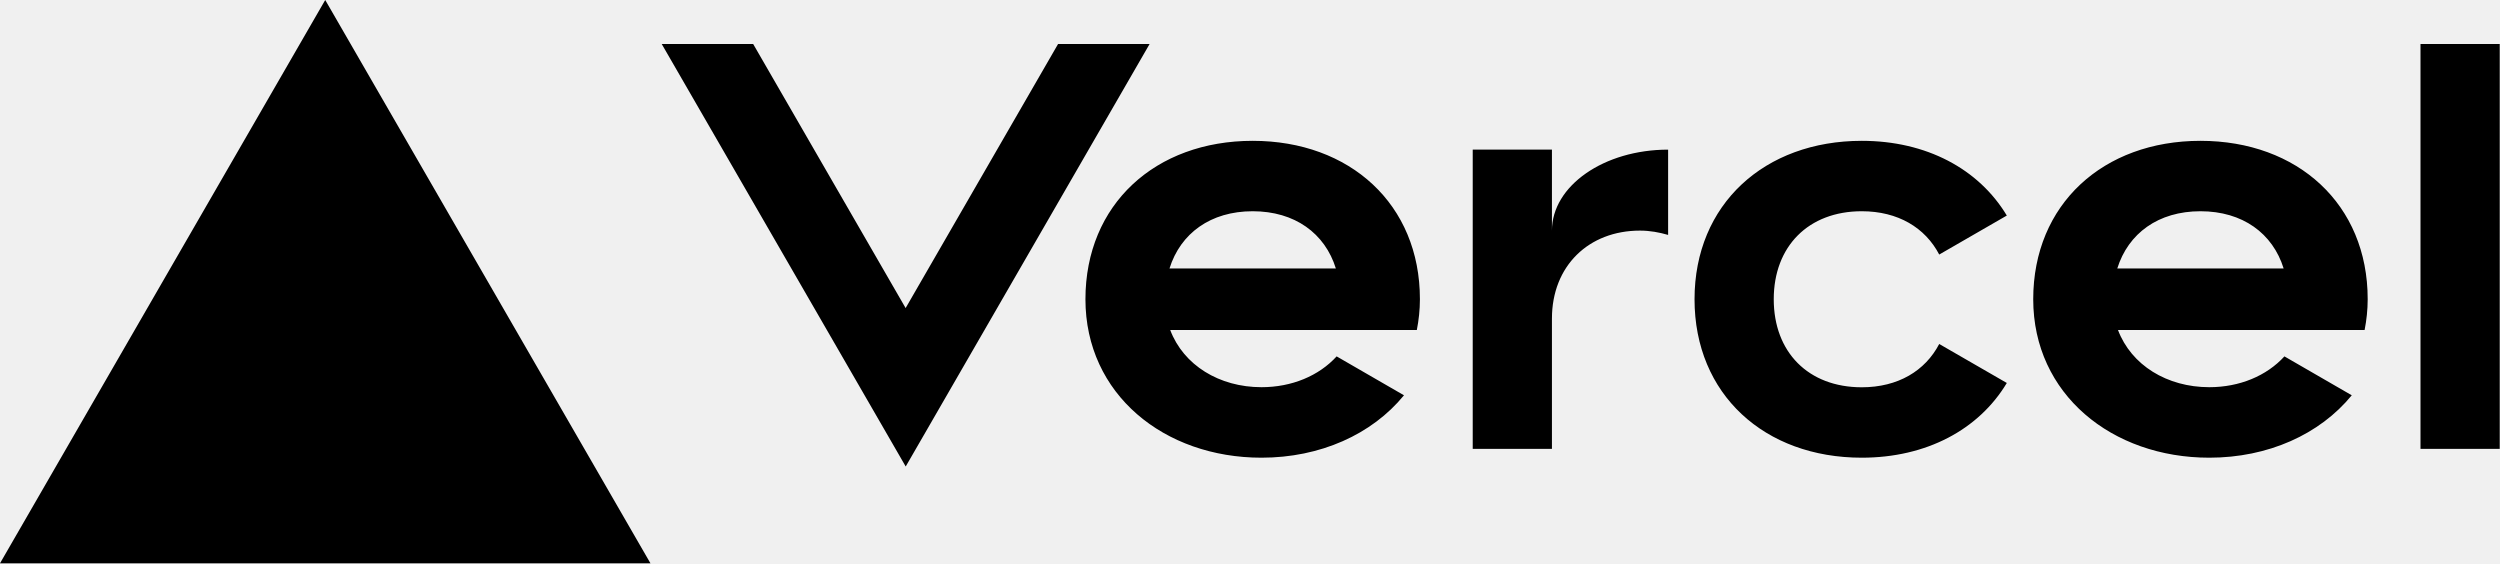
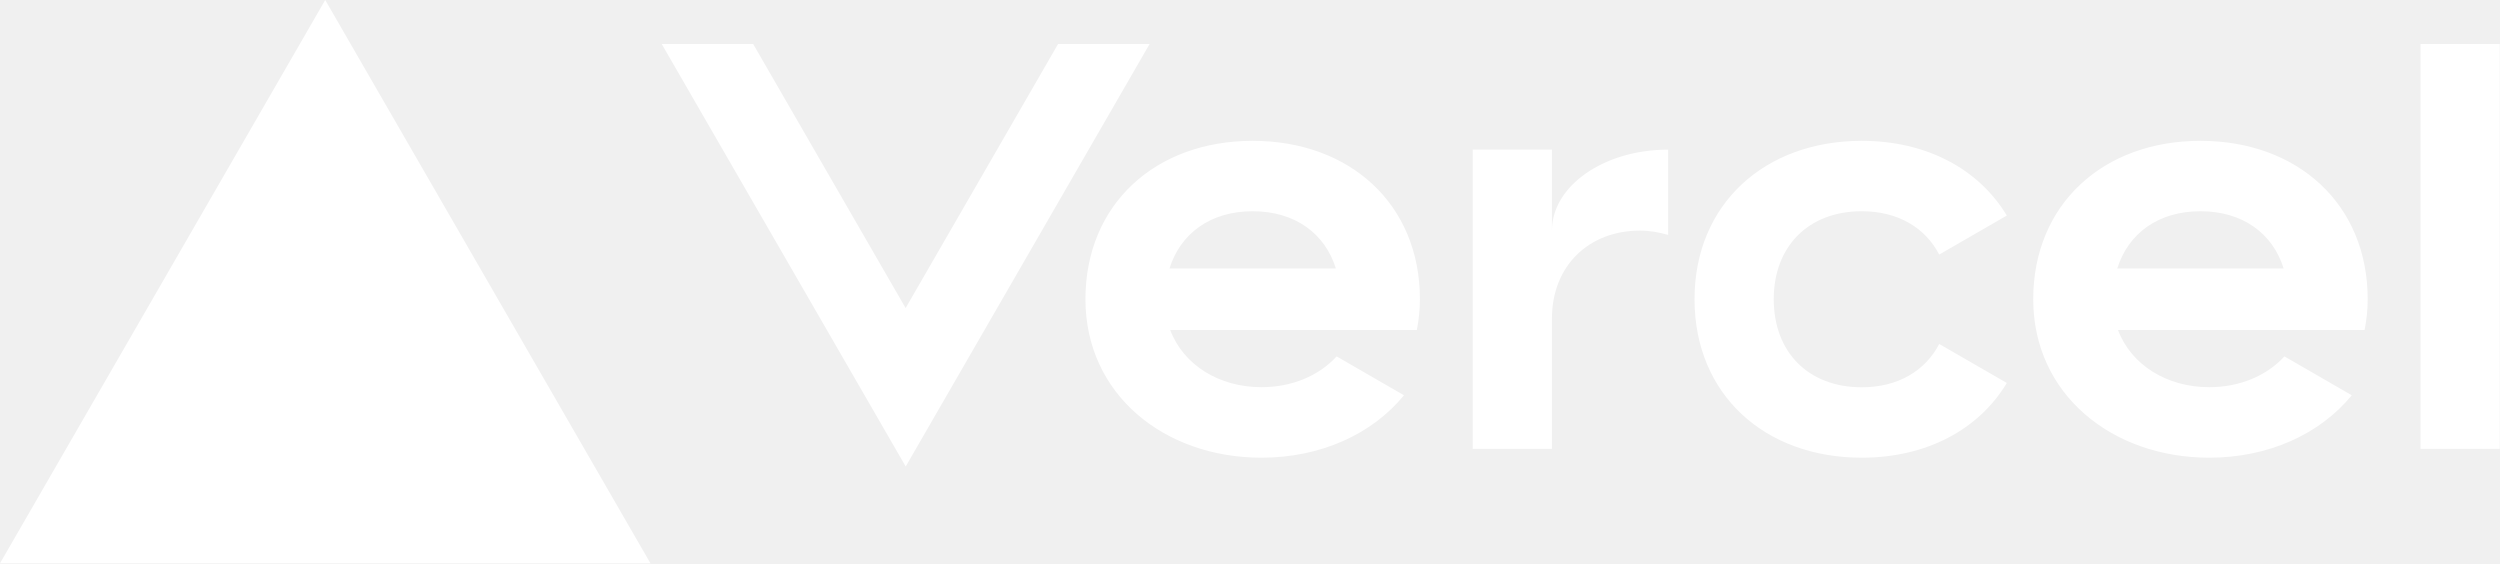
<svg xmlns="http://www.w3.org/2000/svg" width="4438" height="1000" viewBox="0 0 4438 1000" fill="none">
-   <path d="M2223.75 250C2051.25 250 1926.87 362.5 1926.87 531.25C1926.87 700 2066.72 812.5 2239.38 812.5C2343.59 812.5 2435.47 771.25 2492.34 701.719L2372.81 632.656C2341.25 667.188 2293.28 687.344 2239.38 687.344C2164.53 687.344 2100.94 648.281 2077.34 585.781H2515.16C2518.59 568.281 2520.63 550.156 2520.63 531.094C2520.63 362.5 2396.41 250 2223.75 250ZM2076.09 476.562C2095.62 414.219 2149.06 375 2223.75 375C2298.59 375 2352.03 414.219 2371.41 476.562H2076.09ZM2040.78 78.125L1607.81 828.125L1174.69 78.125H1337.03L1607.66 546.875L1878.28 78.125H2040.78ZM577.344 0L1154.69 1000H0L577.344 0ZM3148.75 531.25C3148.75 625 3210 687.5 3305 687.5C3369.38 687.5 3417.66 658.281 3442.5 610.625L3562.5 679.844C3512.81 762.656 3419.69 812.5 3305 812.5C3132.34 812.5 3008.13 700 3008.13 531.25C3008.13 362.5 3132.5 250 3305 250C3419.69 250 3512.66 299.844 3562.5 382.656L3442.5 451.875C3417.66 404.219 3369.38 375 3305 375C3210.16 375 3148.75 437.5 3148.75 531.25ZM4437.5 78.125V796.875H4296.88V78.125H4437.5ZM3906.25 250C3733.75 250 3609.38 362.5 3609.38 531.25C3609.38 700 3749.38 812.5 3921.88 812.5C4026.09 812.5 4117.97 771.25 4174.84 701.719L4055.31 632.656C4023.75 667.188 3975.78 687.344 3921.88 687.344C3847.03 687.344 3783.44 648.281 3759.84 585.781H4197.66C4201.09 568.281 4203.12 550.156 4203.12 531.094C4203.12 362.5 4078.91 250 3906.25 250ZM3758.59 476.562C3778.13 414.219 3831.41 375 3906.25 375C3981.09 375 4034.53 414.219 4053.91 476.562H3758.59ZM2961.25 265.625V417.031C2945.63 412.5 2929.06 409.375 2911.25 409.375C2820.47 409.375 2755 471.875 2755 565.625V796.875H2614.38V265.625H2755V409.375C2755 330 2847.34 265.625 2961.25 265.625Z" fill="black" />
+   <path d="M2223.75 250C2051.25 250 1926.87 362.5 1926.87 531.25C1926.87 700 2066.72 812.5 2239.38 812.5C2343.59 812.5 2435.47 771.25 2492.34 701.719L2372.81 632.656C2341.25 667.188 2293.28 687.344 2239.38 687.344C2164.53 687.344 2100.94 648.281 2077.34 585.781H2515.16C2518.59 568.281 2520.63 550.156 2520.63 531.094C2520.63 362.5 2396.41 250 2223.75 250ZM2076.09 476.562C2095.62 414.219 2149.06 375 2223.75 375C2298.59 375 2352.03 414.219 2371.41 476.562H2076.09ZM2040.78 78.125L1607.81 828.125L1174.69 78.125H1337.03L1607.66 546.875L1878.28 78.125H2040.78ZM577.344 0L1154.69 1000H0L577.344 0ZM3148.75 531.25C3148.75 625 3210 687.5 3305 687.5C3369.38 687.5 3417.66 658.281 3442.5 610.625L3562.5 679.844C3512.81 762.656 3419.69 812.5 3305 812.5C3132.34 812.5 3008.13 700 3008.13 531.25C3008.13 362.5 3132.5 250 3305 250C3419.69 250 3512.66 299.844 3562.5 382.656L3442.5 451.875C3417.66 404.219 3369.38 375 3305 375C3210.16 375 3148.75 437.5 3148.75 531.25ZM4437.5 78.125V796.875H4296.88V78.125H4437.5ZM3906.25 250C3733.75 250 3609.38 362.5 3609.38 531.25C3609.38 700 3749.38 812.5 3921.88 812.5C4026.09 812.5 4117.97 771.25 4174.84 701.719L4055.31 632.656C4023.75 667.188 3975.78 687.344 3921.88 687.344C3847.03 687.344 3783.44 648.281 3759.84 585.781H4197.66C4201.09 568.281 4203.12 550.156 4203.12 531.094C4203.12 362.5 4078.91 250 3906.25 250ZM3758.59 476.562C3778.13 414.219 3831.41 375 3906.25 375C3981.09 375 4034.53 414.219 4053.91 476.562H3758.59ZM2961.25 265.625V417.031C2945.63 412.5 2929.06 409.375 2911.25 409.375C2820.47 409.375 2755 471.875 2755 565.625V796.875H2614.38V265.625H2755V409.375C2755 330 2847.34 265.625 2961.25 265.625Z" fill="white" />
</svg>
